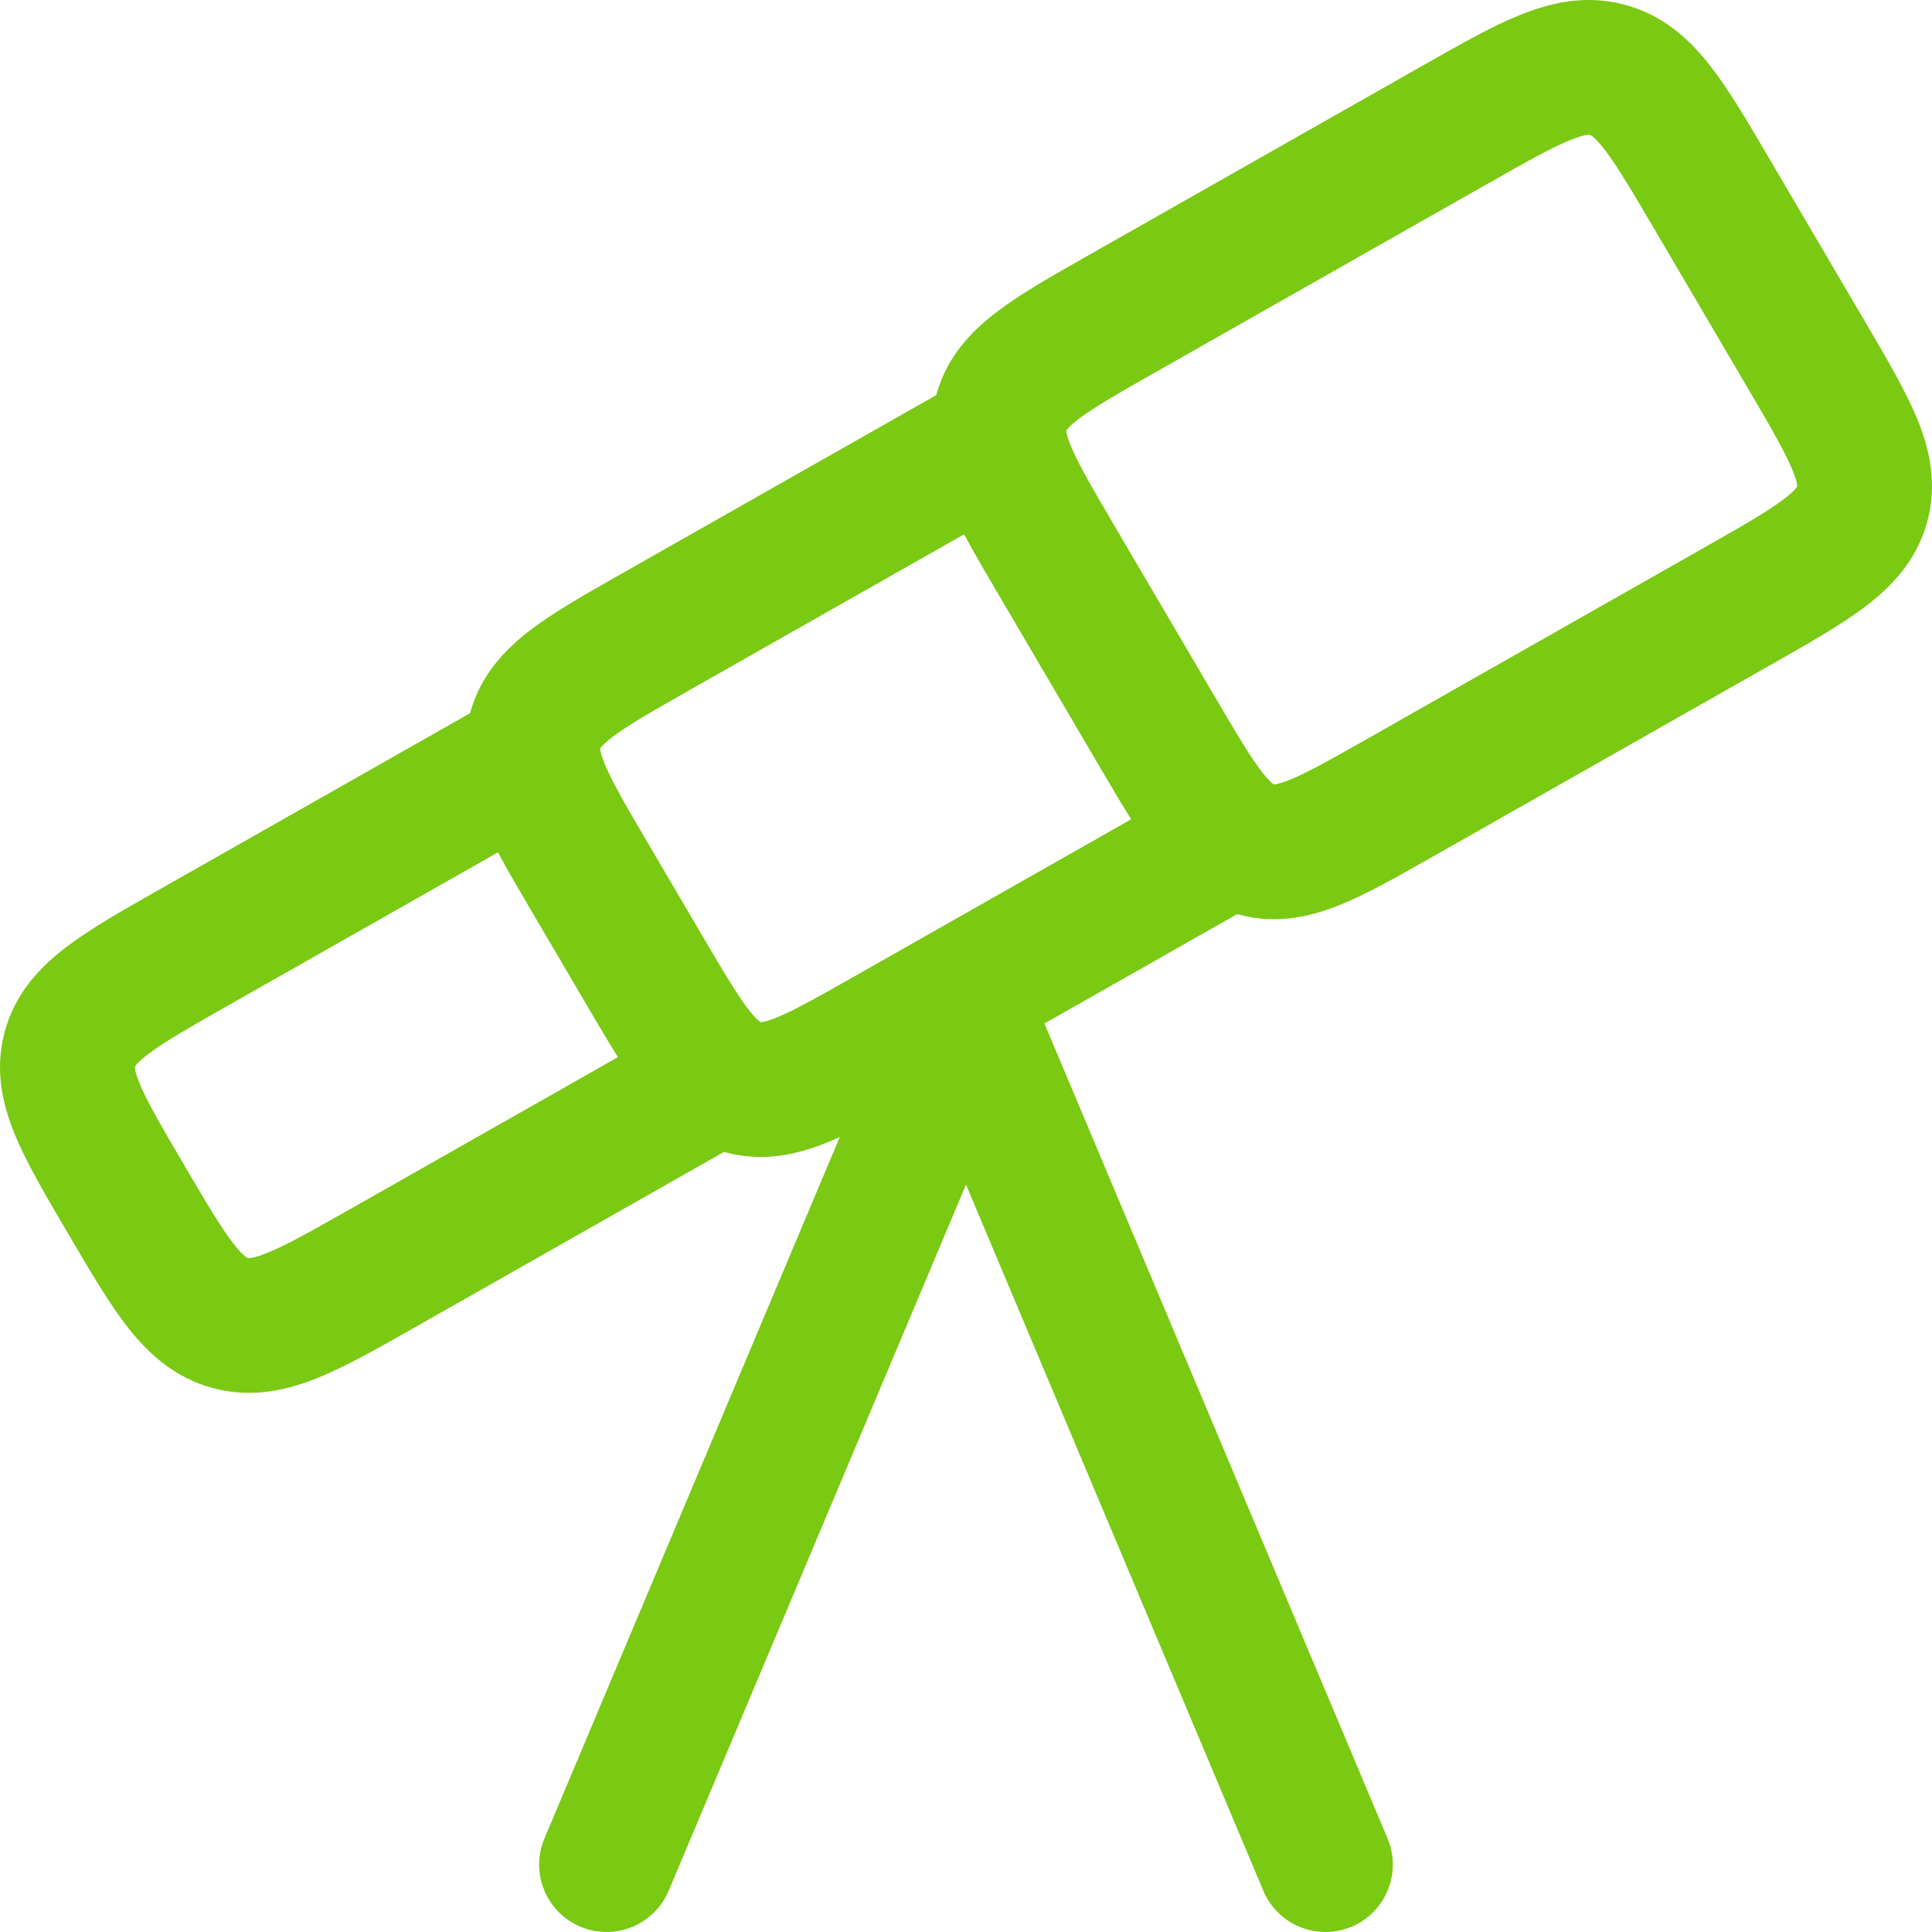
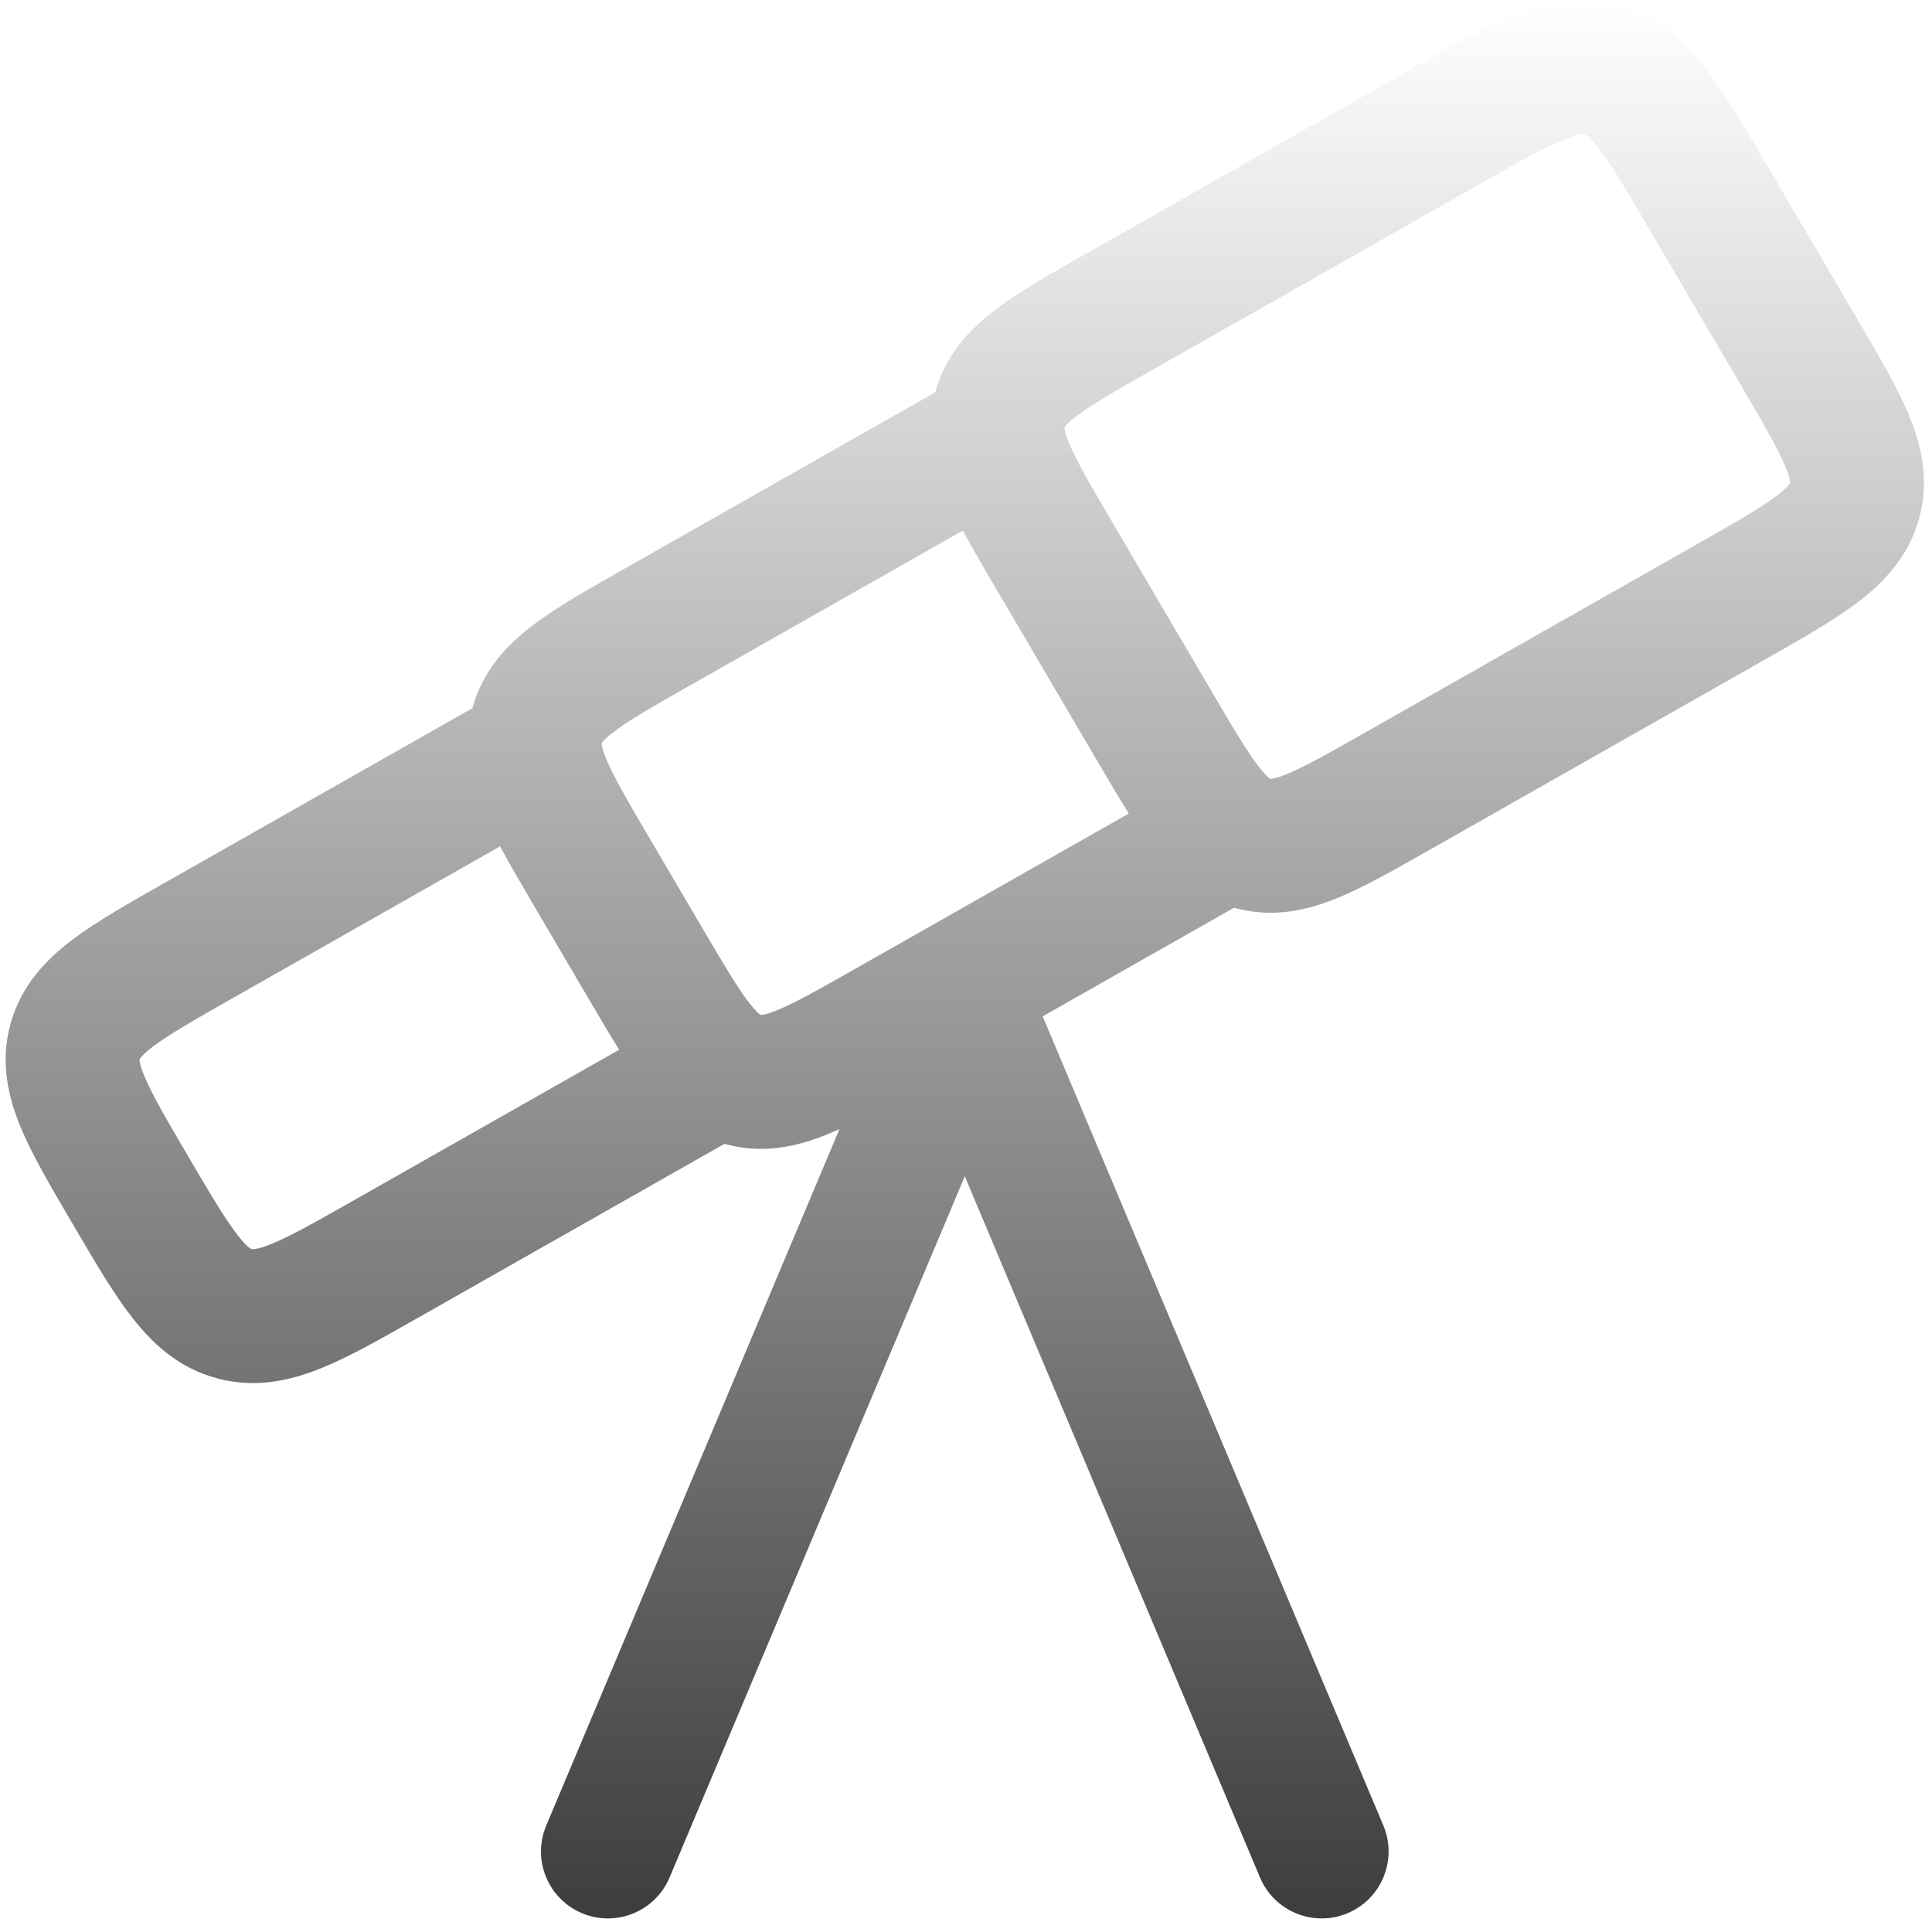
- <svg xmlns="http://www.w3.org/2000/svg" width="140" height="140" viewBox="0 0 140 140" fill="none">
-   <path id="Vector" fill-rule="evenodd" clip-rule="evenodd" d="M107.771 13.33C110.677 11.681 112.439 10.692 113.803 10.141C114.432 9.887 114.797 9.804 114.991 9.778C115.139 9.759 115.186 9.771 115.208 9.778L115.215 9.779C115.237 9.785 115.278 9.795 115.387 9.878C115.533 9.989 115.8 10.233 116.212 10.756C117.106 11.896 118.125 13.61 119.805 16.47L126.633 28.096C128.313 30.957 129.313 32.68 129.868 34.008C130.124 34.619 130.201 34.958 130.223 35.123C130.234 35.197 130.232 35.233 130.232 35.233L130.229 35.245L130.223 35.261C130.223 35.261 130.202 35.301 130.152 35.364C130.042 35.505 129.795 35.768 129.258 36.175C128.093 37.059 126.342 38.064 123.435 39.714L99.112 53.518C96.359 55.081 94.715 56.002 93.449 56.513C92.868 56.747 92.55 56.815 92.4 56.835L92.36 56.839L92.327 56.841L92.308 56.842L92.291 56.832C92.279 56.824 92.259 56.811 92.231 56.79C92.111 56.698 91.87 56.479 91.484 55.987C90.644 54.912 89.679 53.291 88.076 50.562L80.783 38.144C79.137 35.341 78.162 33.66 77.619 32.365C77.37 31.771 77.296 31.444 77.275 31.291C77.27 31.255 77.268 31.231 77.267 31.217V31.2L77.276 31.185L77.291 31.163L77.32 31.125C77.415 31.002 77.642 30.756 78.154 30.366C79.272 29.516 80.957 28.548 83.784 26.943L107.771 13.33ZM117.699 0.333C114.911 -0.401 112.381 0.181 110.144 1.085C108.105 1.909 105.772 3.233 103.204 4.691L78.707 18.594C76.222 20.004 73.945 21.295 72.239 22.594C70.37 24.017 68.595 25.874 67.844 28.631L45.184 41.491L44.928 41.636C42.443 43.047 40.167 44.338 38.46 45.637C36.59 47.061 34.813 48.92 34.063 51.681L11.744 64.348L11.488 64.493C8.92 65.95 6.587 67.274 4.839 68.6C2.926 70.051 1.112 71.938 0.347 74.743C-0.42 77.556 0.194 80.101 1.12 82.317C1.962 84.331 3.314 86.632 4.794 89.151L5.094 89.662C6.574 92.183 7.925 94.483 9.277 96.205C10.767 98.102 12.676 99.861 15.472 100.597C18.261 101.332 20.79 100.749 23.027 99.846C25.066 99.022 27.399 97.697 29.968 96.239L52.464 83.472L52.587 83.506C55.305 84.234 57.765 83.666 59.908 82.801C60.217 82.677 60.531 82.54 60.853 82.394L39.453 133.22C38.406 135.706 39.573 138.57 42.059 139.616C44.544 140.663 47.408 139.496 48.455 137.01L70 85.841L91.545 137.01C92.592 139.496 95.456 140.663 97.942 139.616C100.427 138.57 101.594 135.706 100.547 133.22L75.683 74.167L89.65 66.241L89.78 66.276C92.498 67.005 94.958 66.436 97.102 65.571C99.047 64.787 101.265 63.527 103.682 62.155L128.512 48.064C131.08 46.607 133.413 45.283 135.161 43.957C137.073 42.506 138.888 40.619 139.653 37.814C140.42 35.001 139.806 32.456 138.88 30.24C138.037 28.225 136.686 25.925 135.206 23.405L128.227 11.523L128.078 11.269C126.597 8.747 125.247 6.448 123.895 4.725C122.405 2.828 120.496 1.07 117.699 0.333ZM16.565 72.842L36.083 61.765C36.774 63.055 37.582 64.432 38.433 65.88L38.582 66.134L42.607 72.987C43.358 74.266 44.076 75.489 44.779 76.603L25.401 87.601C22.495 89.25 20.732 90.238 19.368 90.789C18.739 91.043 18.375 91.127 18.18 91.152C18.033 91.171 17.986 91.159 17.963 91.153L17.956 91.151C17.934 91.145 17.893 91.135 17.785 91.052C17.638 90.941 17.371 90.698 16.96 90.174C16.065 89.034 15.046 87.32 13.366 84.461C11.686 81.6 10.687 79.877 10.131 78.548C9.876 77.938 9.799 77.598 9.776 77.433C9.766 77.359 9.768 77.323 9.768 77.323L9.771 77.312L9.777 77.295C9.777 77.295 9.797 77.256 9.847 77.192C9.957 77.052 10.205 76.789 10.742 76.381C11.907 75.498 13.657 74.492 16.565 72.842ZM69.86 38.718L50.005 49.986C47.178 51.59 45.493 52.559 44.376 53.409C43.863 53.799 43.636 54.045 43.541 54.168C43.519 54.196 43.505 54.216 43.497 54.228L43.489 54.243L43.489 54.26C43.49 54.274 43.491 54.298 43.496 54.334C43.518 54.487 43.592 54.814 43.84 55.408C44.383 56.703 45.358 58.384 47.004 61.187L50.883 67.791C52.486 70.521 53.45 72.141 54.291 73.217C54.676 73.709 54.918 73.928 55.038 74.019C55.066 74.041 55.086 74.054 55.098 74.062L55.115 74.072H55.134C55.148 74.071 55.172 74.069 55.207 74.064C55.357 74.045 55.676 73.977 56.255 73.743C57.521 73.232 59.167 72.31 61.919 70.748L66.962 67.886L71.866 65.103L81.97 59.368C81.267 58.256 80.551 57.035 79.8 55.757L72.212 42.837C71.36 41.387 70.551 40.01 69.86 38.718Z" fill="#7AC912" />
+ <svg xmlns="http://www.w3.org/2000/svg" width="141" height="140" viewBox="0 0 141 140" fill="none">
+   <path fill-rule="evenodd" clip-rule="evenodd" d="M108.183 13.33C111.089 11.681 112.851 10.692 114.215 10.141C114.844 9.887 115.209 9.804 115.404 9.778C115.551 9.759 115.598 9.771 115.62 9.778L115.627 9.779C115.649 9.785 115.69 9.795 115.799 9.878C115.945 9.989 116.212 10.233 116.624 10.756C117.519 11.896 118.538 13.61 120.217 16.47L127.046 28.096C128.726 30.957 129.725 32.68 130.281 34.008C130.536 34.619 130.613 34.958 130.635 35.123C130.646 35.197 130.644 35.233 130.644 35.233L130.641 35.245L130.635 35.261C130.635 35.261 130.615 35.301 130.564 35.364C130.454 35.505 130.208 35.768 129.67 36.175C128.505 37.059 126.755 38.064 123.847 39.714L99.525 53.518C96.771 55.081 95.127 56.002 93.861 56.513C93.281 56.747 92.962 56.815 92.812 56.835L92.772 56.839L92.74 56.841L92.72 56.842L92.703 56.832C92.691 56.824 92.671 56.811 92.643 56.79C92.523 56.698 92.282 56.479 91.896 55.987C91.056 54.912 90.091 53.291 88.488 50.562L81.195 38.144C79.549 35.341 78.574 33.66 78.031 32.365C77.782 31.771 77.708 31.444 77.687 31.291C77.682 31.255 77.68 31.231 77.68 31.217V31.2L77.688 31.185L77.703 31.163L77.732 31.125C77.827 31.002 78.054 30.756 78.566 30.366C79.684 29.516 81.369 28.548 84.196 26.943L108.183 13.33ZM118.111 0.333C115.323 -0.401 112.793 0.181 110.556 1.085C108.517 1.909 106.185 3.233 103.616 4.691L79.119 18.594C76.634 20.004 74.357 21.295 72.651 22.594C70.782 24.017 69.007 25.874 68.256 28.631L45.596 41.491L45.341 41.636C42.855 43.047 40.579 44.338 38.872 45.637C37.002 47.061 35.225 48.92 34.475 51.681L12.156 64.348L11.9 64.493C9.332 65.95 6.999 67.274 5.251 68.6C3.338 70.051 1.524 71.938 0.759 74.743C-0.007 77.556 0.606 80.101 1.532 82.317C2.374 84.331 3.726 86.632 5.206 89.151L5.506 89.662C6.986 92.183 8.337 94.483 9.689 96.205C11.179 98.102 13.088 99.861 15.884 100.597C18.673 101.332 21.202 100.749 23.439 99.846C25.479 99.022 27.811 97.697 30.38 96.239L52.876 83.472L52.999 83.506C55.717 84.234 58.177 83.666 60.32 82.801C60.629 82.677 60.944 82.54 61.265 82.394L39.865 133.22C38.818 135.706 39.985 138.57 42.471 139.616C44.956 140.663 47.82 139.496 48.867 137.01L70.412 85.841L91.957 137.01C93.004 139.496 95.868 140.663 98.354 139.616C100.839 138.57 102.006 135.706 100.959 133.22L76.095 74.167L90.063 66.241L90.192 66.276C92.91 67.005 95.37 66.436 97.514 65.571C99.459 64.787 101.677 63.527 104.094 62.155L128.924 48.064C131.492 46.607 133.825 45.283 135.573 43.957C137.486 42.506 139.3 40.619 140.065 37.814C140.832 35.001 140.218 32.456 139.292 30.24C138.449 28.225 137.098 25.925 135.618 23.405L128.639 11.523L128.49 11.269C127.009 8.747 125.659 6.448 124.307 4.725C122.817 2.828 120.908 1.07 118.111 0.333ZM16.977 72.842L36.495 61.765C37.186 63.055 37.995 64.432 38.845 65.88L38.994 66.134L43.019 72.987C43.77 74.266 44.489 75.489 45.191 76.603L25.813 87.601C22.907 89.25 21.144 90.238 19.78 90.789C19.151 91.043 18.787 91.127 18.592 91.152C18.445 91.171 18.398 91.159 18.375 91.153L18.369 91.151C18.346 91.145 18.305 91.135 18.197 91.052C18.05 90.941 17.783 90.698 17.372 90.174C16.477 89.034 15.458 87.32 13.778 84.461C12.098 81.6 11.099 79.877 10.543 78.548C10.288 77.938 10.211 77.598 10.188 77.433C10.178 77.359 10.18 77.323 10.18 77.323L10.183 77.312L10.189 77.295C10.189 77.295 10.209 77.256 10.259 77.192C10.37 77.052 10.617 76.789 11.154 76.381C12.319 75.498 14.069 74.492 16.977 72.842ZM70.272 38.718L50.417 49.986C47.59 51.59 45.905 52.559 44.788 53.409C44.275 53.799 44.048 54.045 43.953 54.168C43.931 54.196 43.917 54.216 43.91 54.228L43.901 54.243L43.901 54.26C43.902 54.274 43.904 54.298 43.908 54.334C43.93 54.487 44.004 54.814 44.252 55.408C44.795 56.703 45.77 58.384 47.416 61.187L51.295 67.791C52.898 70.521 53.862 72.141 54.703 73.217C55.089 73.709 55.33 73.928 55.45 74.019C55.478 74.041 55.498 74.054 55.51 74.062L55.527 74.072H55.546C55.561 74.071 55.584 74.069 55.619 74.064C55.77 74.045 56.088 73.977 56.667 73.743C57.933 73.232 59.579 72.31 62.331 70.748L67.374 67.886L72.278 65.103L82.382 59.368C81.68 58.256 80.963 57.035 80.213 55.757L72.624 42.837C71.772 41.387 70.963 40.01 70.272 38.718Z" fill="url(#paint0_linear_1299_173)" />
+   <defs>
+     <linearGradient id="paint0_linear_1299_173" x1="70.412" y1="0" x2="70.412" y2="140" gradientUnits="userSpaceOnUse">
+       <stop stop-color="white" />
+       <stop offset="1" stop-color="#3D3D3D" />
+     </linearGradient>
+   </defs>
</svg>
